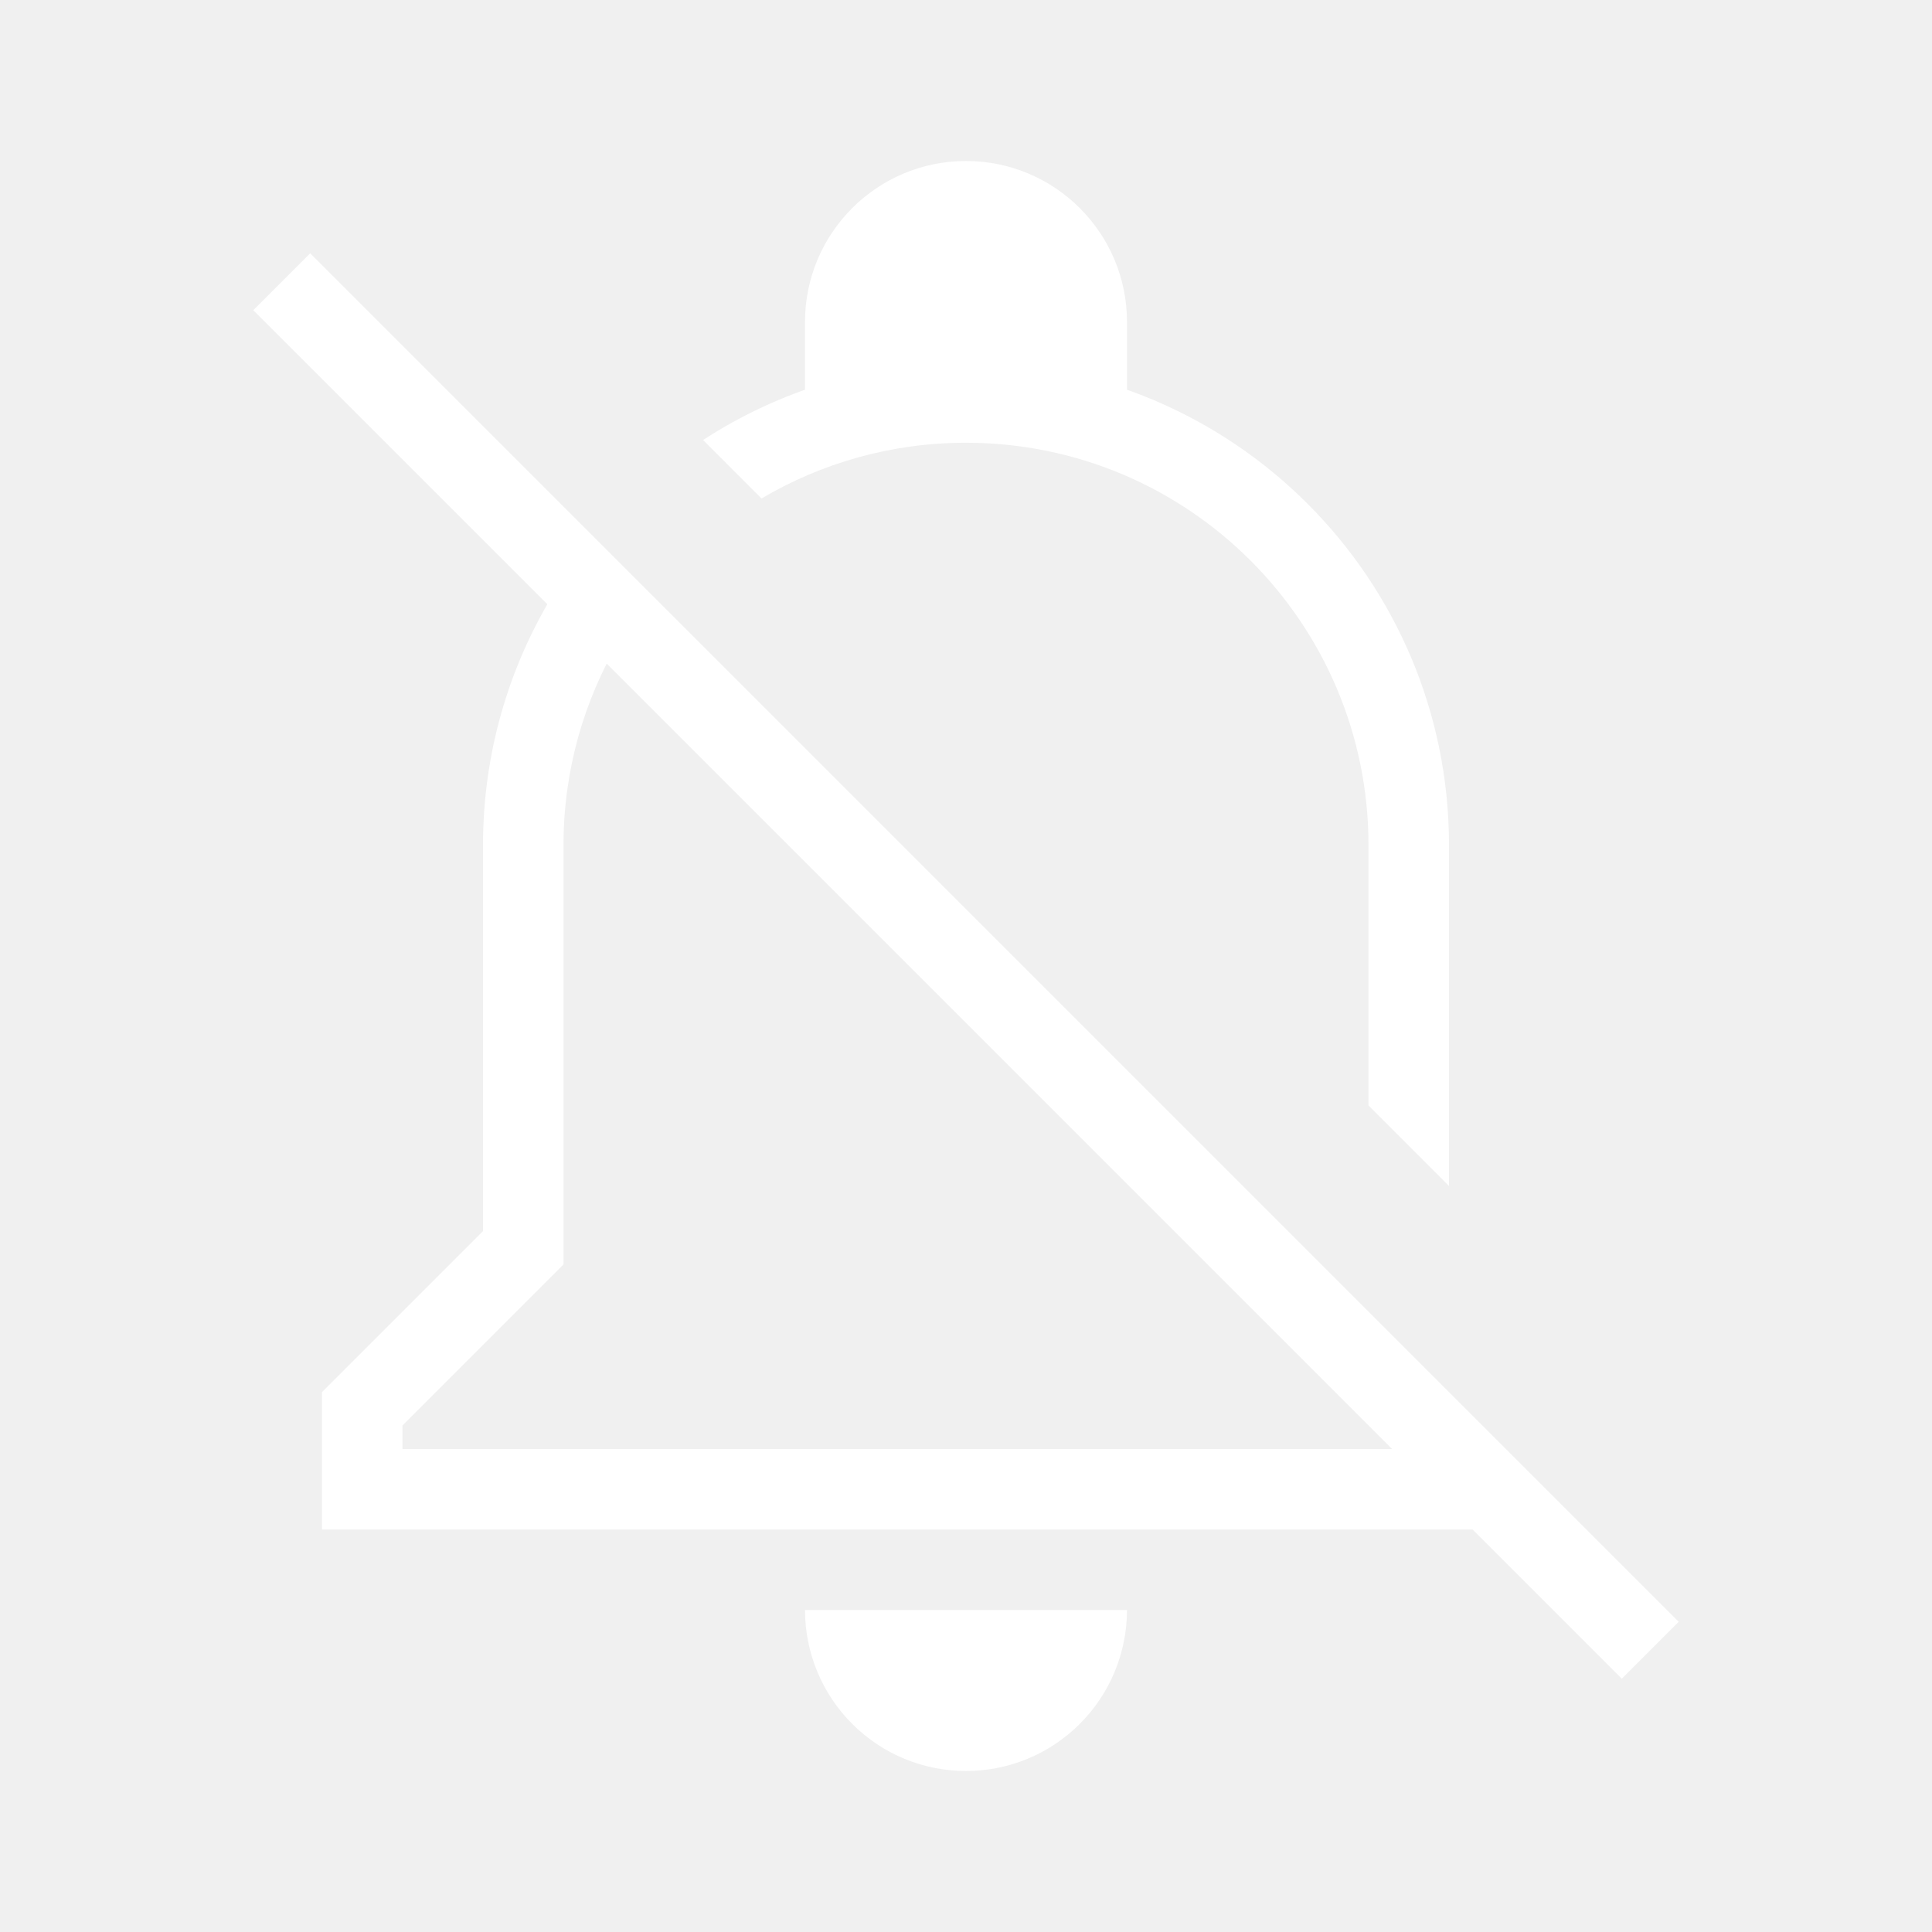
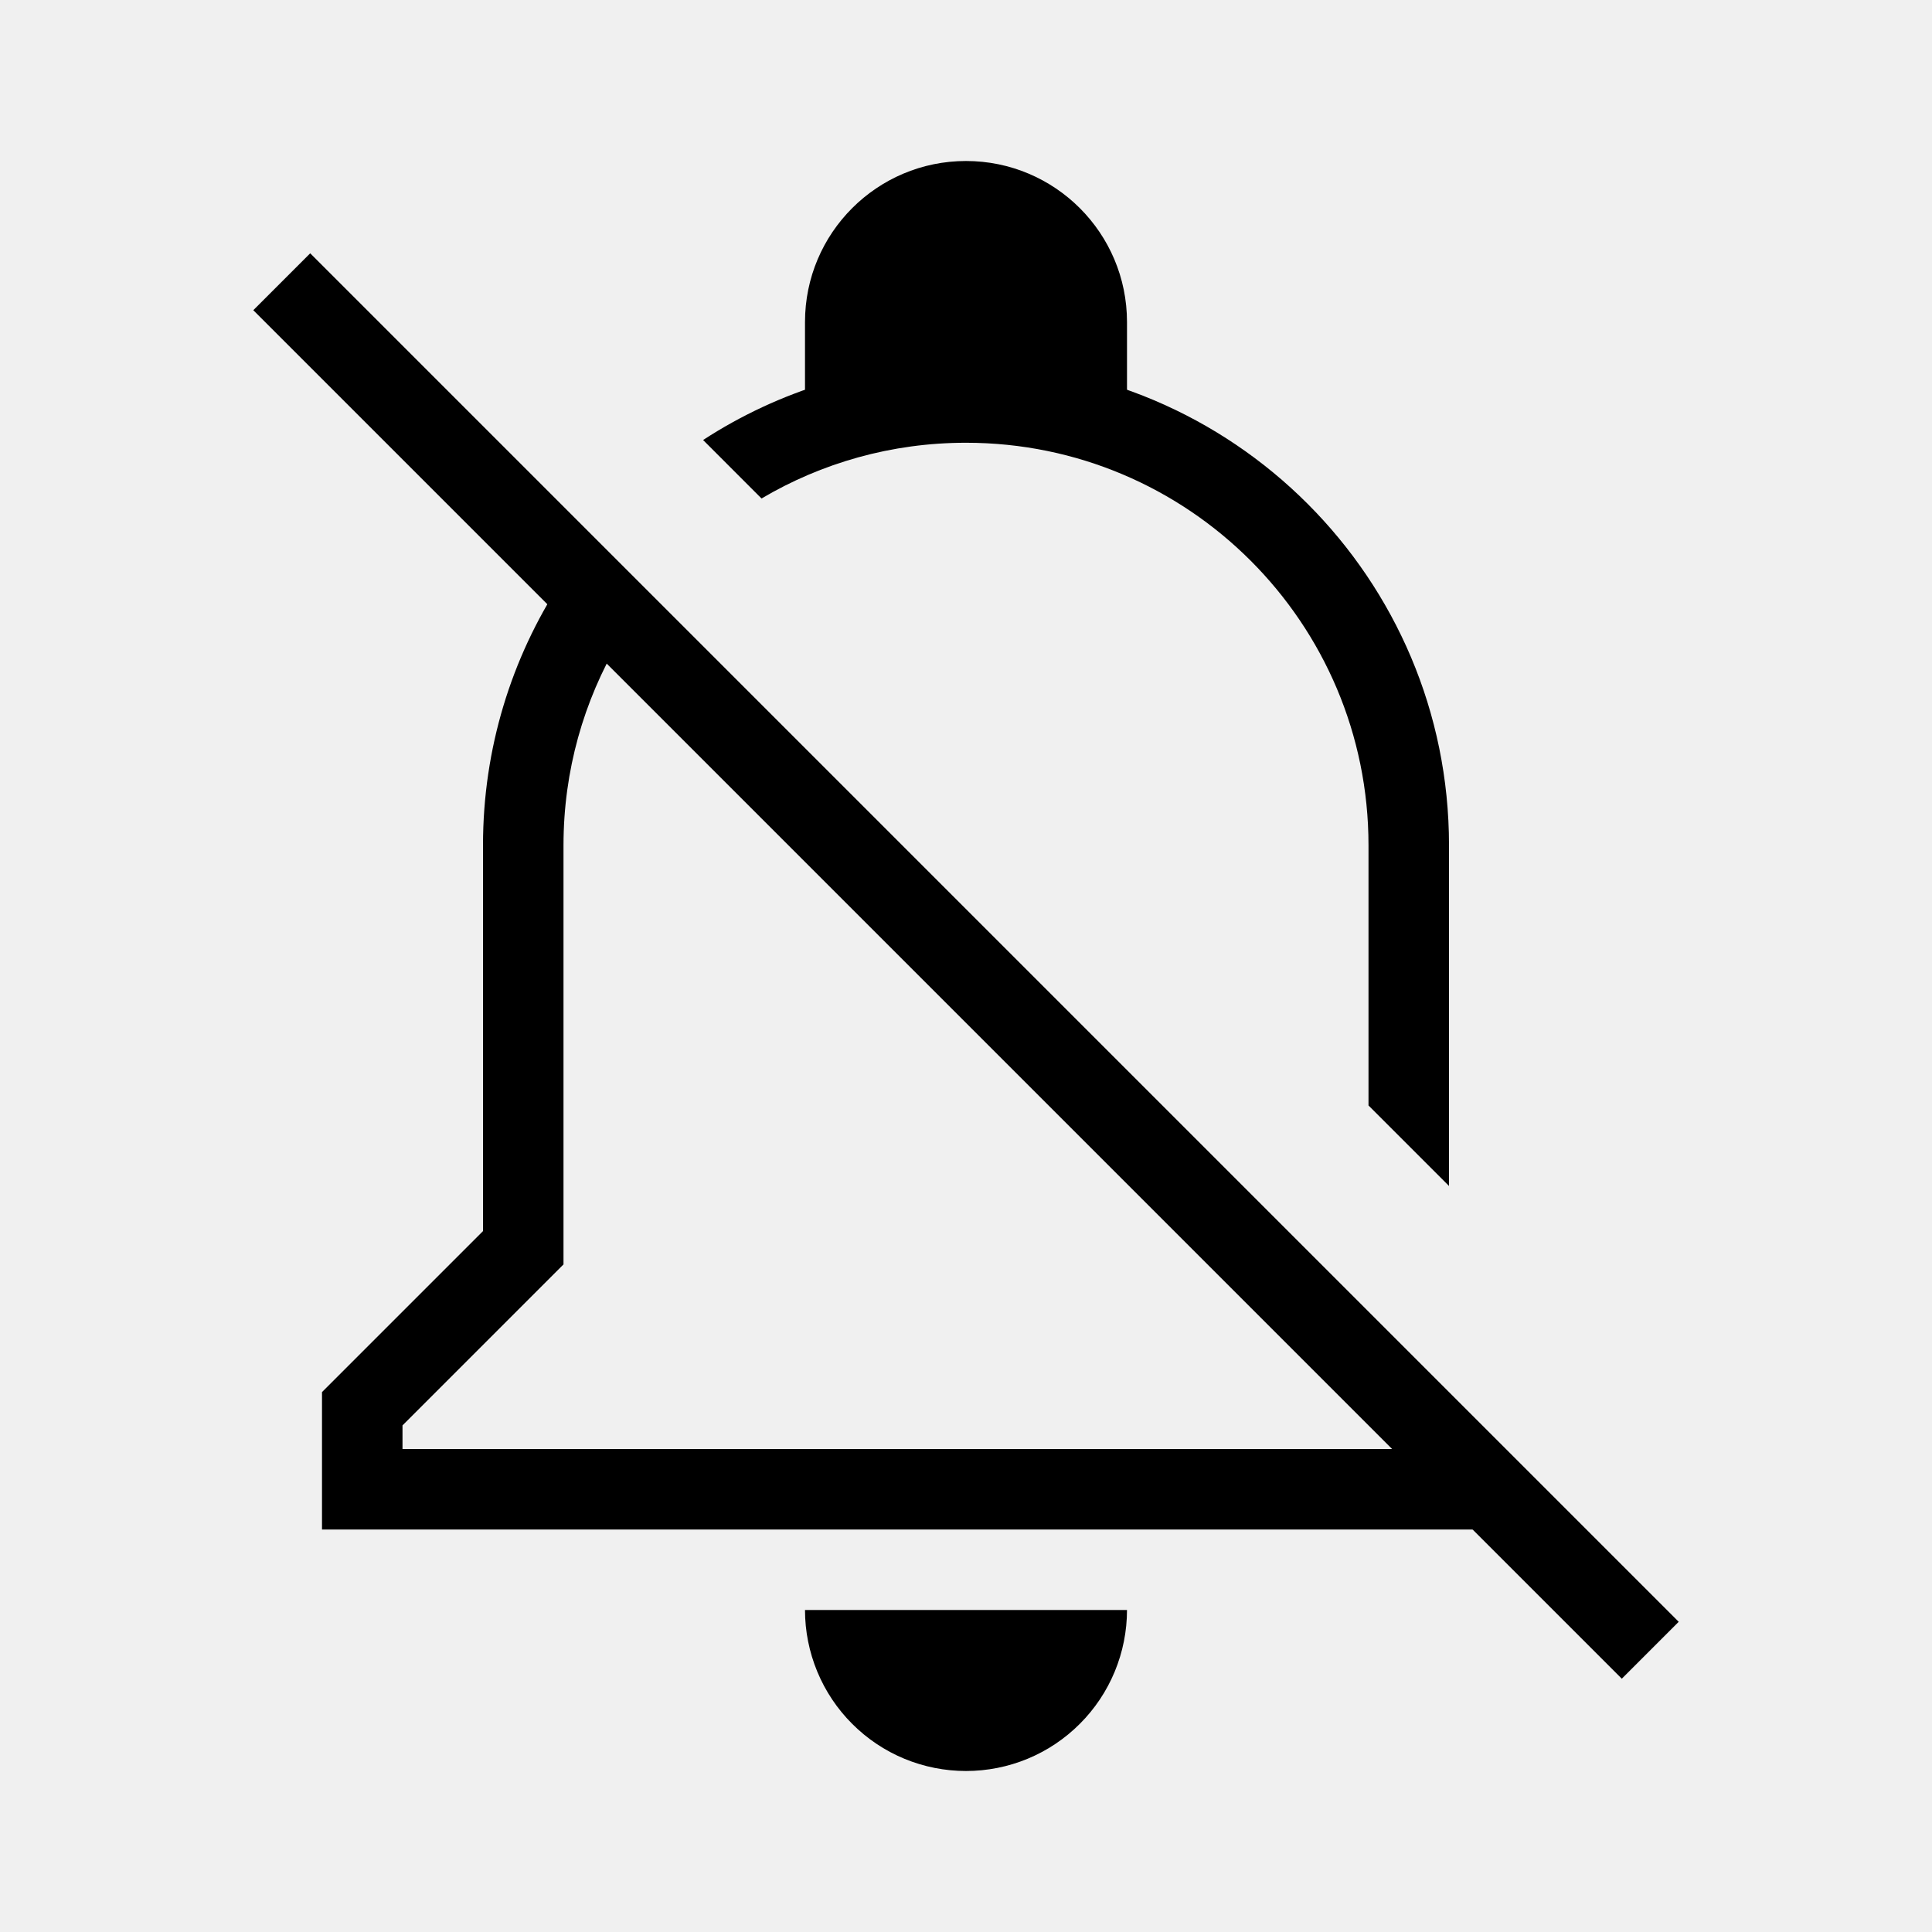
<svg xmlns="http://www.w3.org/2000/svg" width="48" height="48" viewBox="0 0 48 48" fill="none">
-   <path fill-rule="evenodd" clip-rule="evenodd" d="M36 29.465V21C36 14.373 30.627 9 24 9C21.591 9 19.347 9.71 17.468 10.932L18.92 12.385C20.409 11.505 22.145 11 24 11C29.523 11 34 15.477 34 21V27.465L36 29.465ZM15.384 15.92C14.505 17.409 14 19.145 14 21V31.414L10 35.414V36H35.464L37.464 38H8V34.586L12 30.586V21C12 18.591 12.71 16.348 13.932 14.468L15.384 15.92Z" fill="white" />
-   <path fill-rule="evenodd" clip-rule="evenodd" d="M40.293 41.707L6.293 7.707L7.707 6.293L41.707 40.293L40.293 41.707Z" fill="white" />
-   <path d="M20 8C20 5.791 21.791 4 24 4C26.209 4 28 5.791 28 8V10H20V8Z" fill="white" />
-   <path d="M28 40C28 40.525 27.896 41.045 27.695 41.531C27.494 42.016 27.2 42.457 26.828 42.828C26.457 43.2 26.016 43.495 25.531 43.696C25.045 43.897 24.525 44 24 44C23.475 44 22.955 43.897 22.469 43.696C21.984 43.495 21.543 43.2 21.172 42.828C20.8 42.457 20.506 42.016 20.305 41.531C20.104 41.045 20 40.525 20 40L24 40H28Z" fill="white" />
+   <path fill-rule="evenodd" clip-rule="evenodd" d="M36 29.465V21C36 14.373 30.627 9 24 9C21.591 9 19.347 9.71 17.468 10.932L18.92 12.385C20.409 11.505 22.145 11 24 11C29.523 11 34 15.477 34 21V27.465L36 29.465ZM15.384 15.92C14.505 17.409 14 19.145 14 21V31.414L10 35.414V36H35.464L37.464 38H8V34.586L12 30.586V21C12 18.591 12.71 16.348 13.932 14.468L15.384 15.92Z" fill="black" />
+   <path fill-rule="evenodd" clip-rule="evenodd" d="M40.293 41.707L6.293 7.707L7.707 6.293L41.707 40.293L40.293 41.707Z" fill="black" />
+   <path d="M20 8C20 5.791 21.791 4 24 4C26.209 4 28 5.791 28 8V10H20V8Z" fill="black" />
+   <path d="M28 40C28 40.525 27.896 41.045 27.695 41.531C27.494 42.016 27.2 42.457 26.828 42.828C26.457 43.2 26.016 43.495 25.531 43.696C25.045 43.897 24.525 44 24 44C23.475 44 22.955 43.897 22.469 43.696C21.984 43.495 21.543 43.2 21.172 42.828C20.8 42.457 20.506 42.016 20.305 41.531C20.104 41.045 20 40.525 20 40L24 40H28Z" fill="black" />
</svg>
